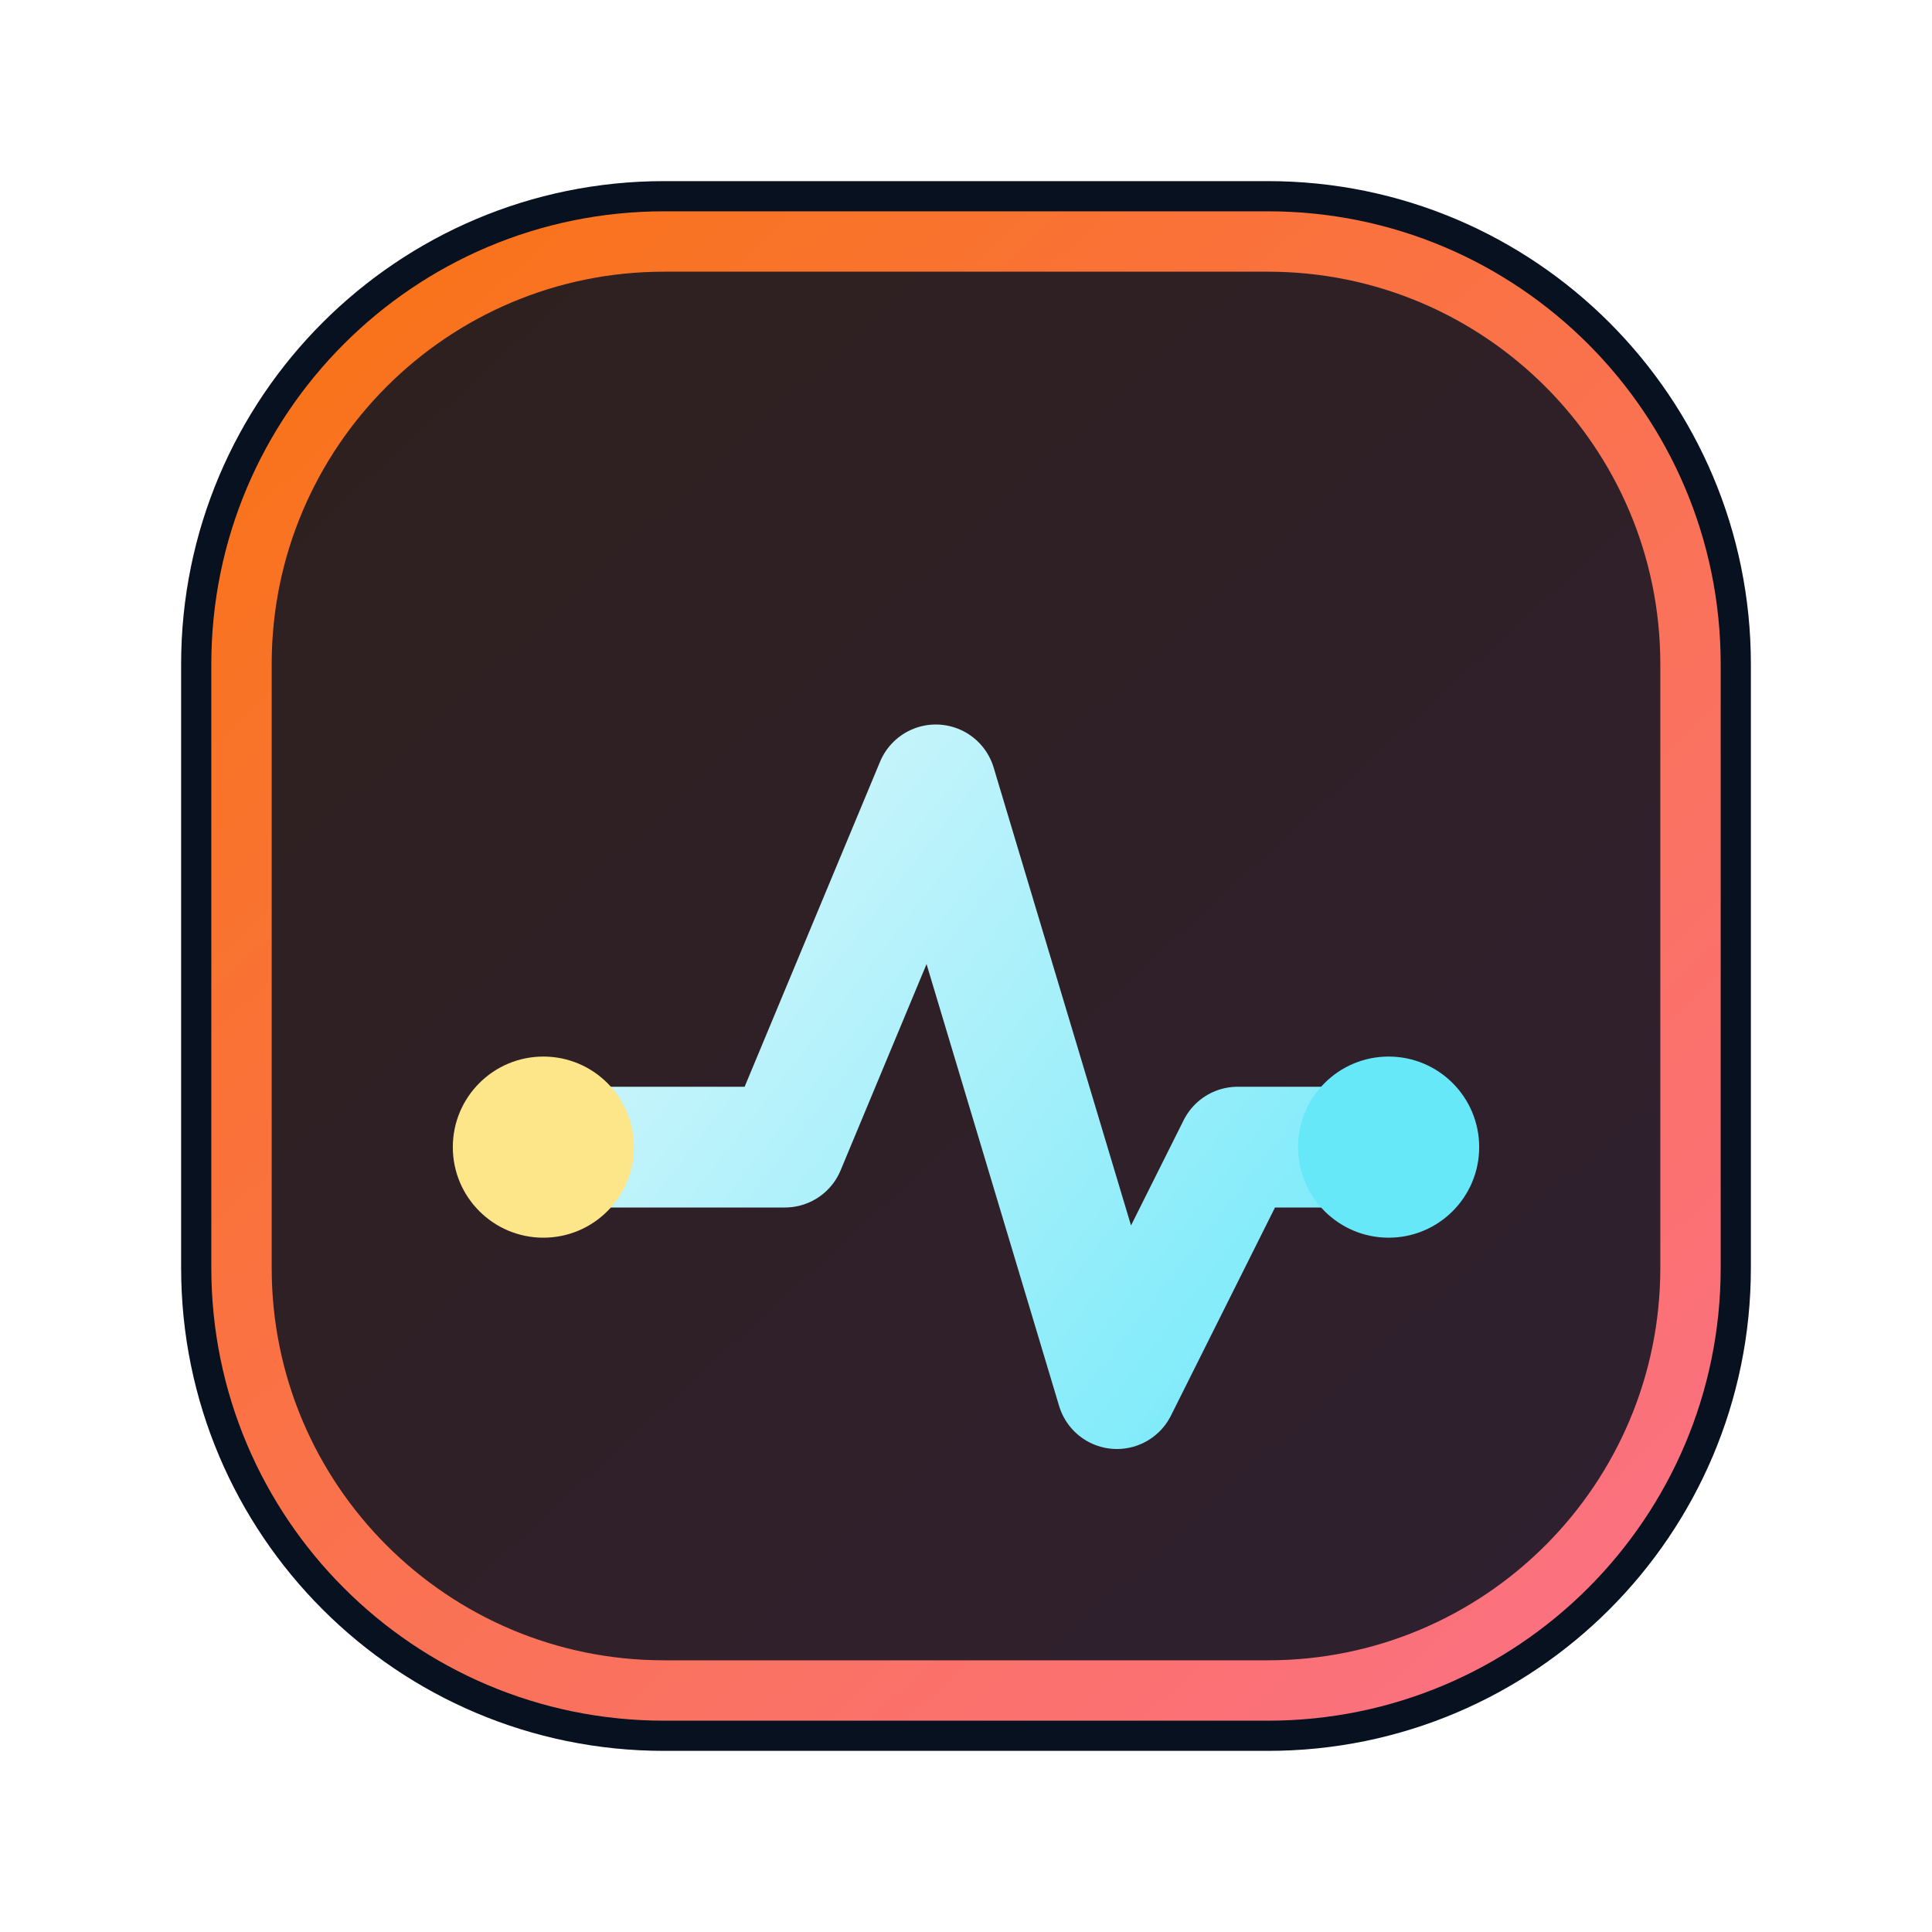
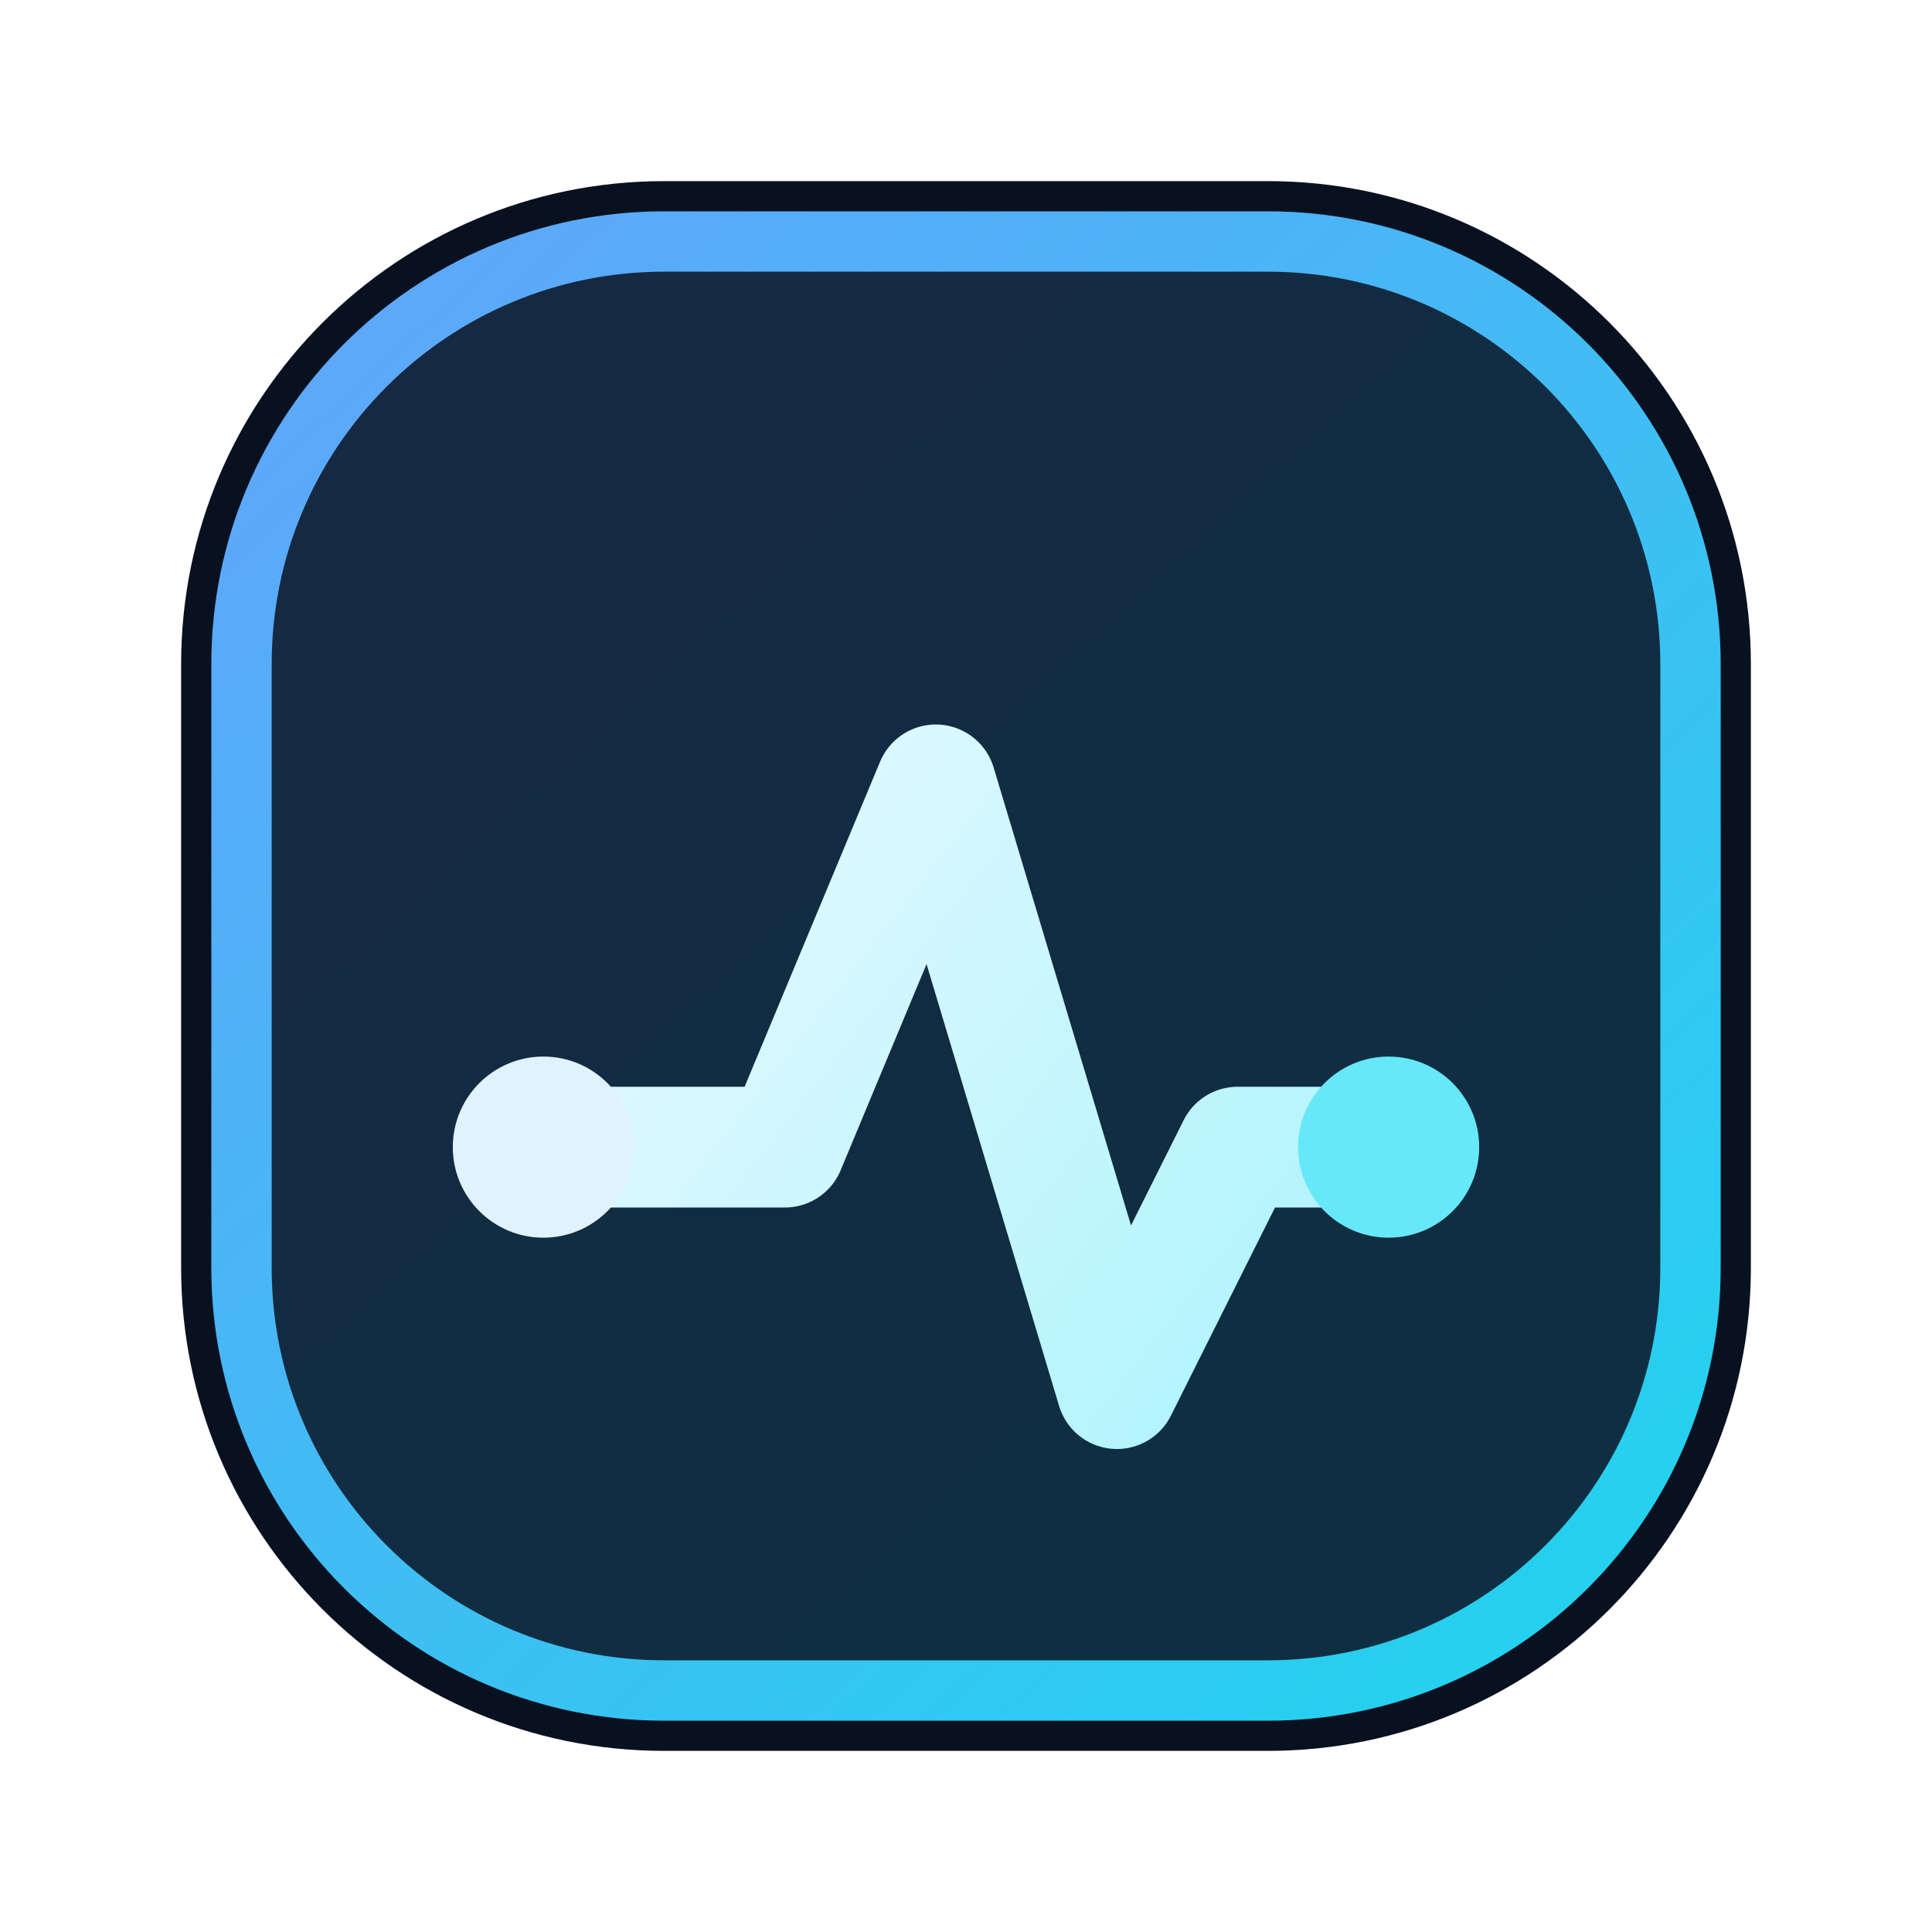
<svg xmlns="http://www.w3.org/2000/svg" viewBox="0 0 64 64" fill="none">
  <defs>
    <linearGradient id="bg" x1="10" y1="8" x2="54" y2="56" gradientUnits="userSpaceOnUse">
-       <stop stop-color="#F97316" />
-       <stop offset="1" stop-color="#FB7185" />
+       <stop stop-color="#60A5FA" />
+       <stop offset="1" stop-color="#22D3EE" />
    </linearGradient>
    <linearGradient id="pulse" x1="14" y1="18" x2="50" y2="46" gradientUnits="userSpaceOnUse">
-       <stop stop-color="#F8FAFC" />
-       <stop offset="1" stop-color="#67E8F9" />
+       <stop stop-color="#F8FBFF" />
+       <stop offset="1" stop-color="#A5F3FC" />
    </linearGradient>
  </defs>
  <rect x="6" y="6" width="52" height="52" rx="16" fill="#081120" />
  <rect x="8" y="8" width="48" height="48" rx="14" fill="url(#bg)" fill-opacity=".16" stroke="url(#bg)" stroke-width="2" />
  <path d="M18 38h8l5-12 6 20 4-8h5" stroke="url(#pulse)" stroke-width="4" stroke-linecap="round" stroke-linejoin="round" />
-   <circle cx="18" cy="38" r="3" fill="#FDE68A" />
+   <circle cx="18" cy="38" r="3" fill="#E0F2FE" />
  <circle cx="46" cy="38" r="3" fill="#67E8F9" />
</svg>
